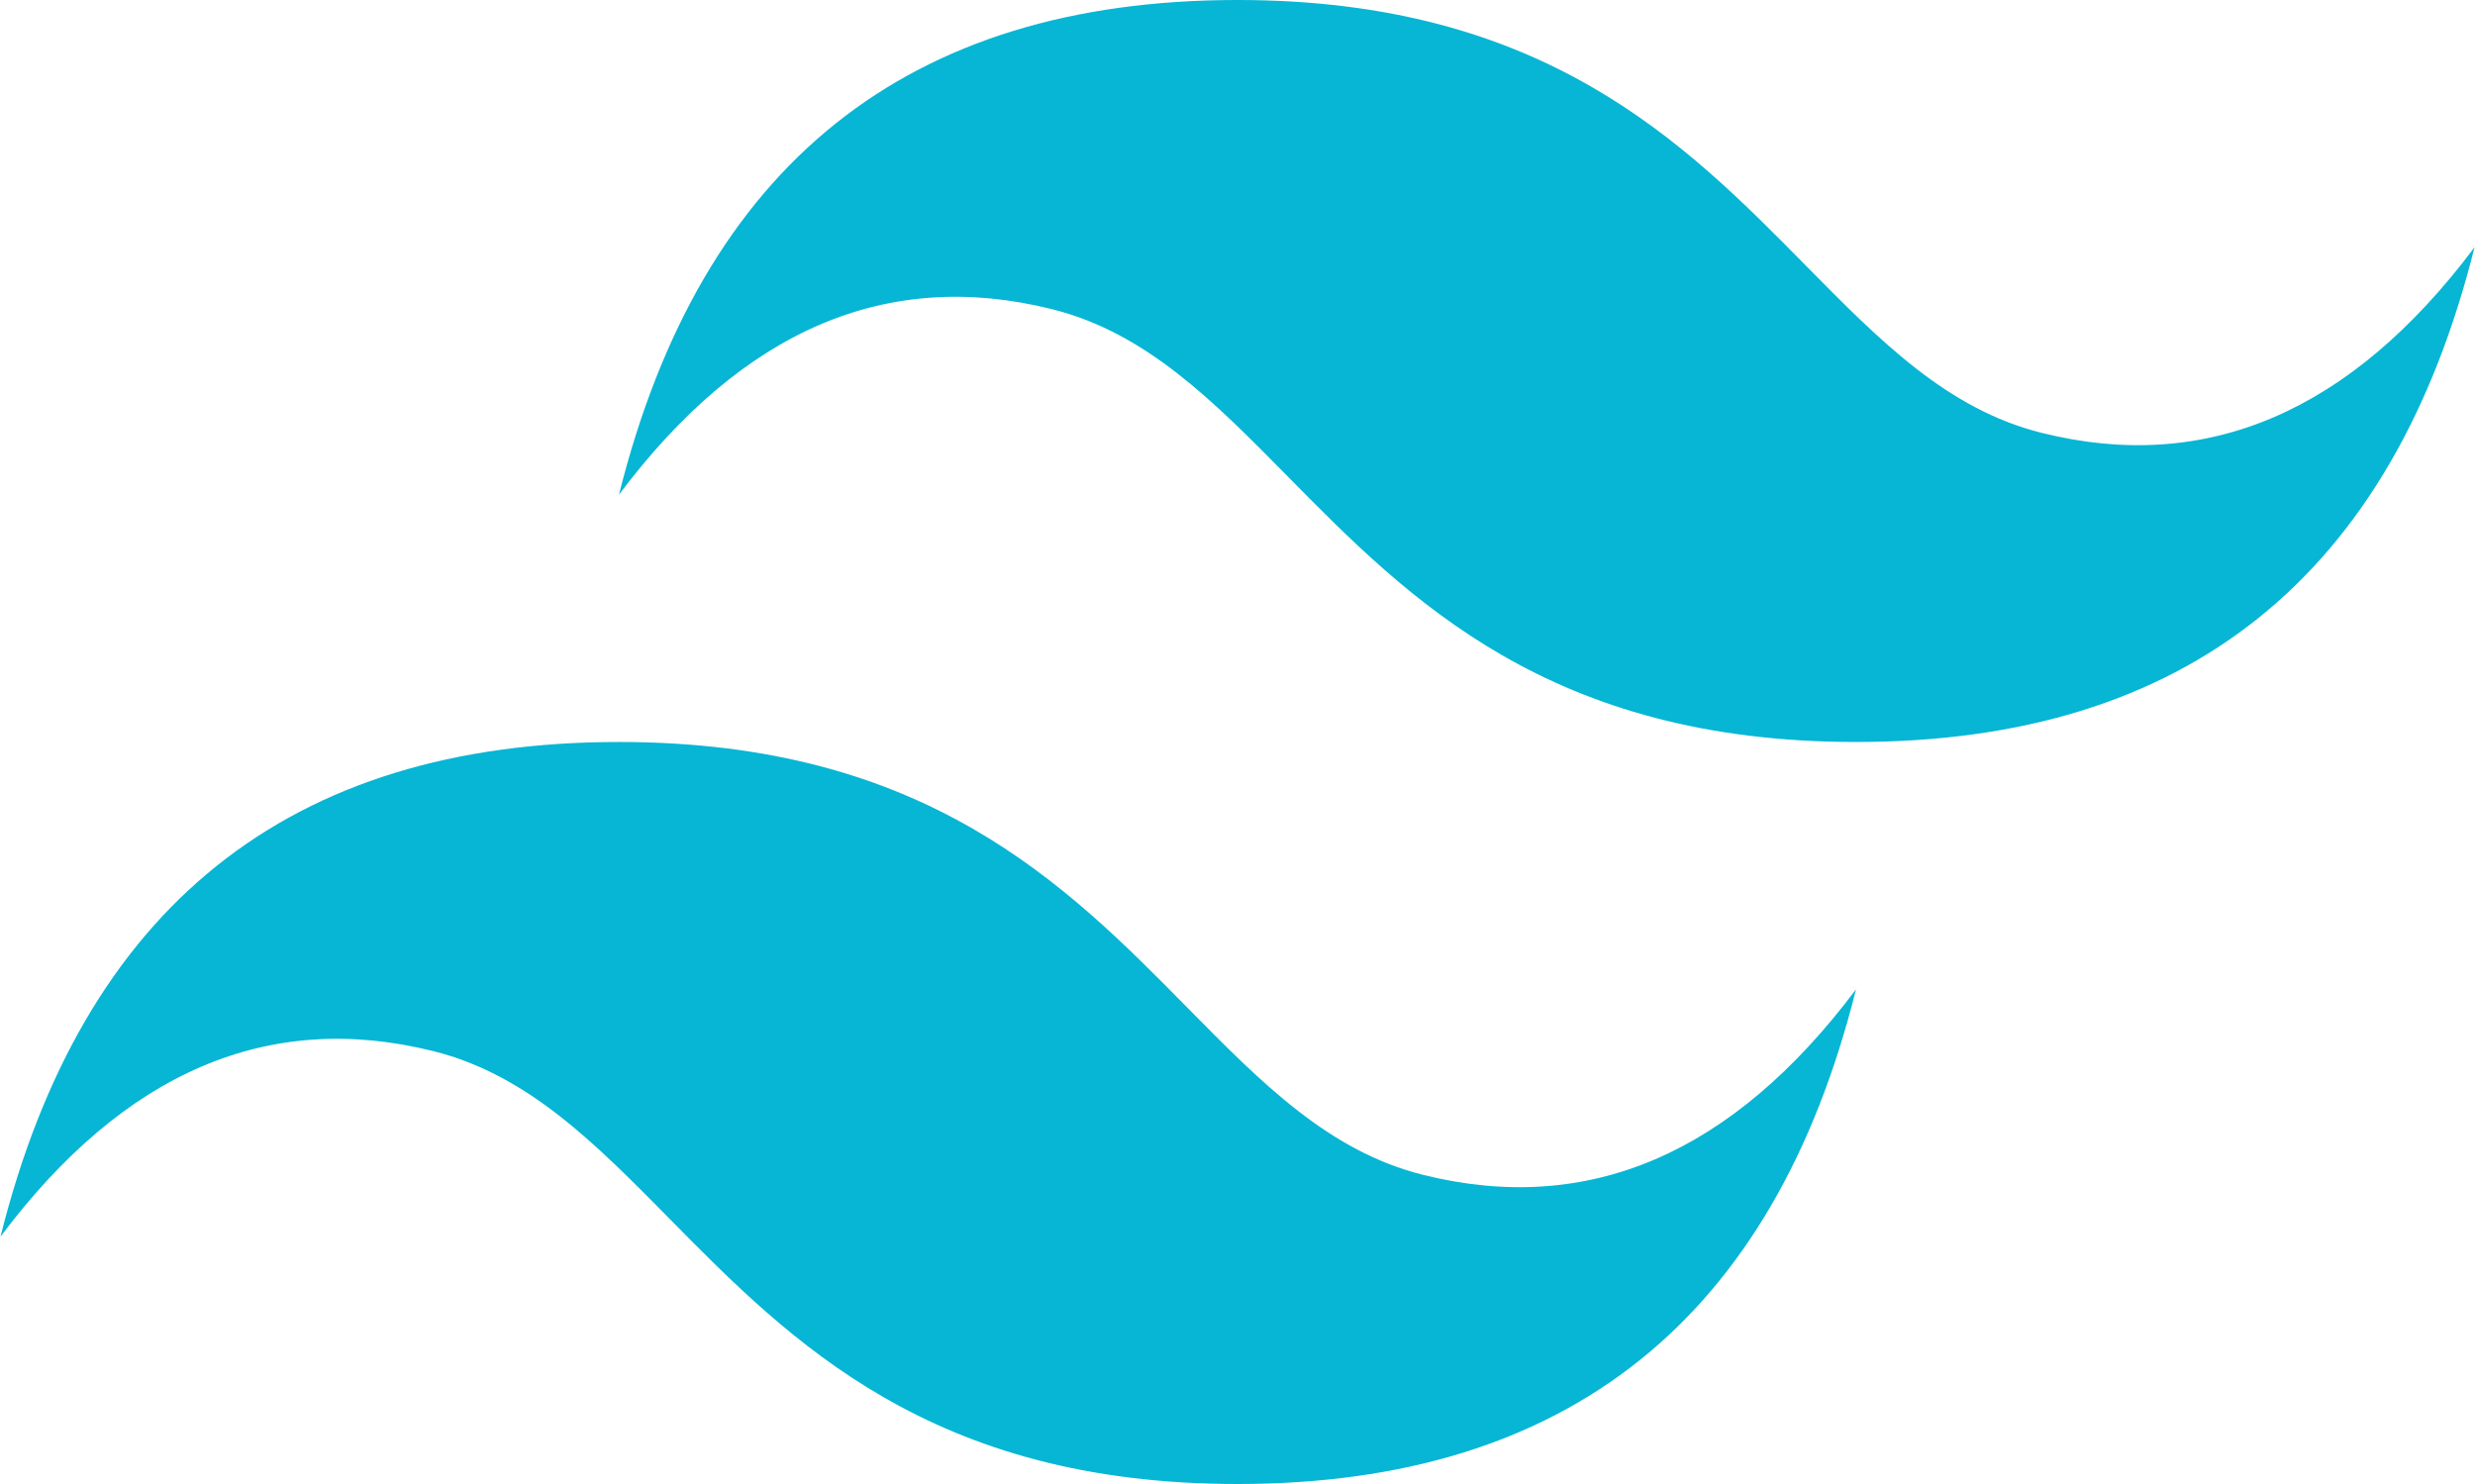
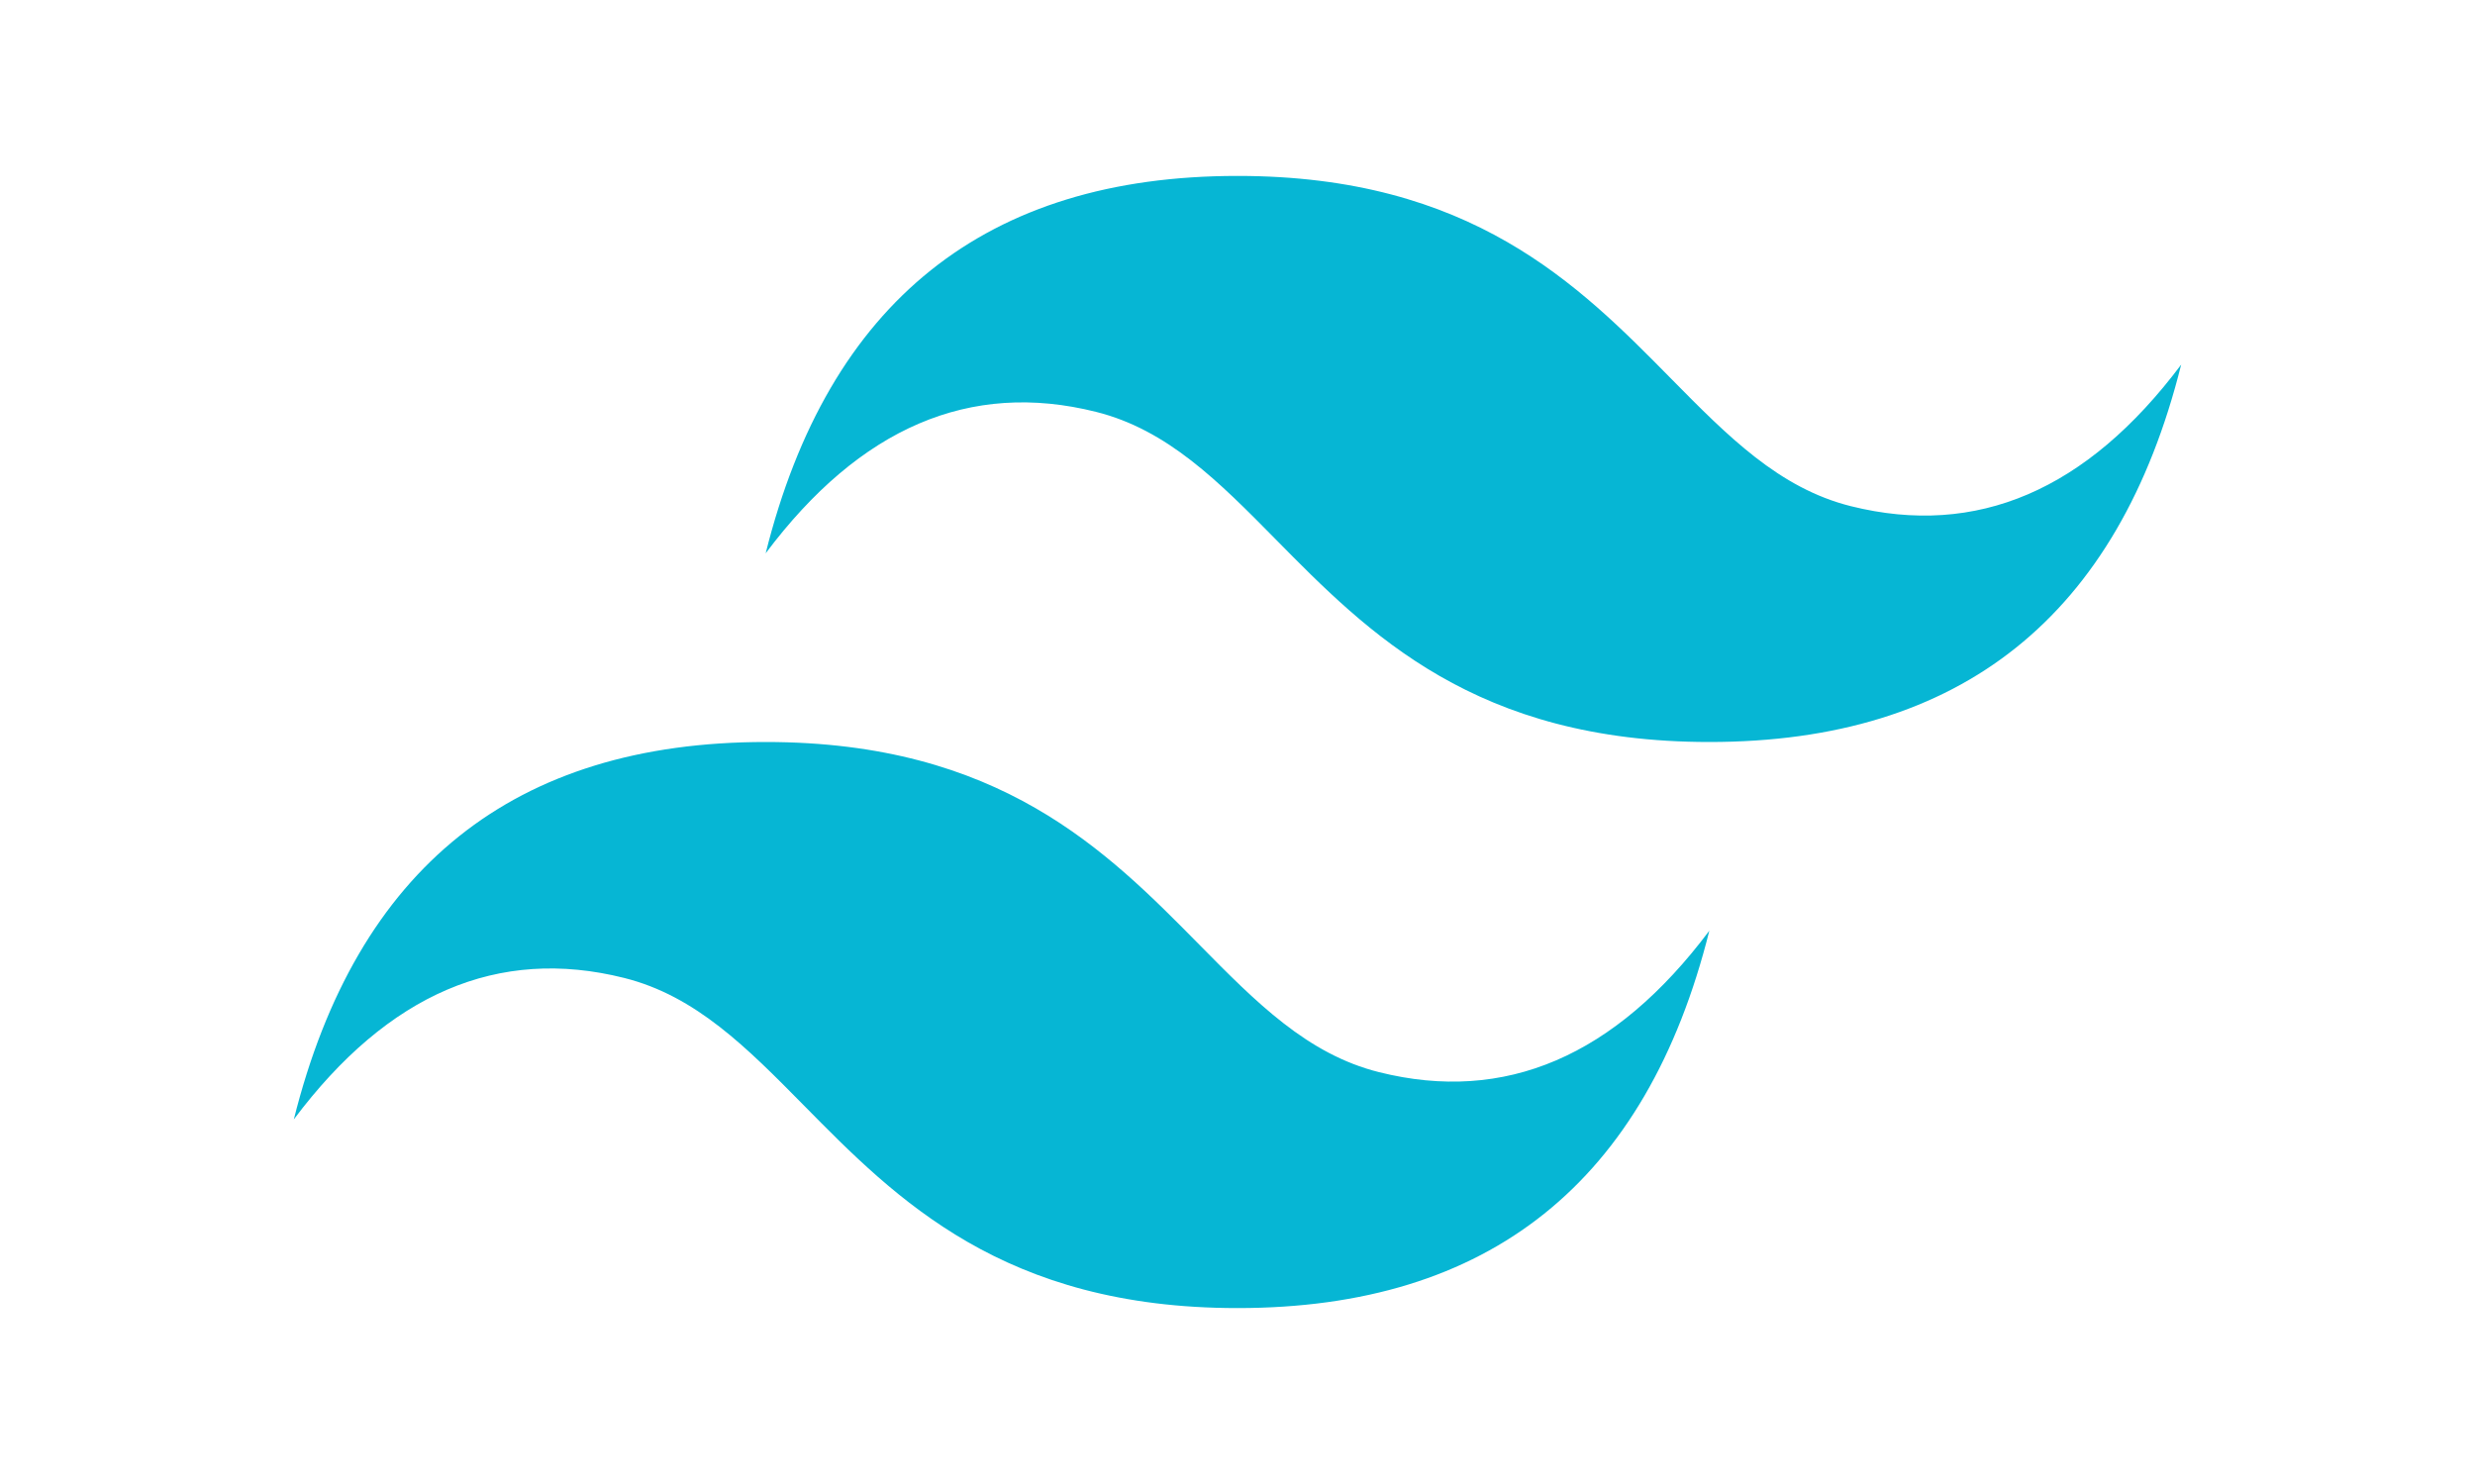
- <svg xmlns="http://www.w3.org/2000/svg" height="1499" viewBox=".15 .13 799.7 479.69" width="2500">
-   <path d="m400 .13c-106.63 0-173.27 53.3-199.93 159.89 39.99-53.3 86.64-73.28 139.95-59.96 30.42 7.6 52.16 29.67 76.23 54.09 39.2 39.78 84.57 85.82 183.68 85.82 106.62 0 173.27-53.3 199.92-159.9-39.98 53.3-86.63 73.29-139.95 59.97-30.41-7.6-52.15-29.67-76.22-54.09-39.2-39.78-84.58-85.82-183.68-85.82zm-199.93 239.84c-106.62 0-173.27 53.3-199.92 159.9 39.98-53.3 86.63-73.29 139.95-59.96 30.41 7.61 52.15 29.67 76.22 54.08 39.2 39.78 84.58 85.83 183.68 85.83 106.63 0 173.27-53.3 199.93-159.9-39.99 53.3-86.64 73.29-139.95 59.96-30.42-7.59-52.16-29.67-76.23-54.08-39.2-39.78-84.57-85.83-183.68-85.83z" fill="#06b6d4" />
+ <svg xmlns="http://www.w3.org/2000/svg" version="1.1" id="Layer_1" x="0px" y="0px" viewBox="0 0 2500 1499" style="enable-background:new 0 0 2500 1499;" xml:space="preserve">
+   <style type="text/css">
+ 	.st0{fill:#06B6D4;}
+ </style>
+   <path class="st0" d="M1250,177.7c-254.2,0-413.1,127.1-476.6,381.2C868.7,431.8,979.9,384.2,1107,416  c72.5,18.1,124.3,70.7,181.7,128.9c93.4,94.8,201.6,204.6,437.9,204.6c254.2,0,413.1-127.1,476.6-381.2  c-95.3,127.1-206.5,174.7-333.6,143c-72.5-18.1-124.3-70.7-181.7-128.9C1594.4,287.5,1486.2,177.7,1250,177.7L1250,177.7z   M773.4,749.5c-254.2,0-413.1,127.1-476.6,381.2c95.3-127.1,206.5-174.7,333.6-142.9c72.5,18.1,124.3,70.7,181.7,128.9  c93.4,94.8,201.6,204.6,437.9,204.6c254.2,0,413.1-127.1,476.6-381.2c-95.3,127.1-206.5,174.7-333.6,142.9  c-72.5-18.1-124.3-70.7-181.7-128.9C1117.8,859.3,1009.7,749.5,773.4,749.5L773.4,749.5z" />
</svg>
